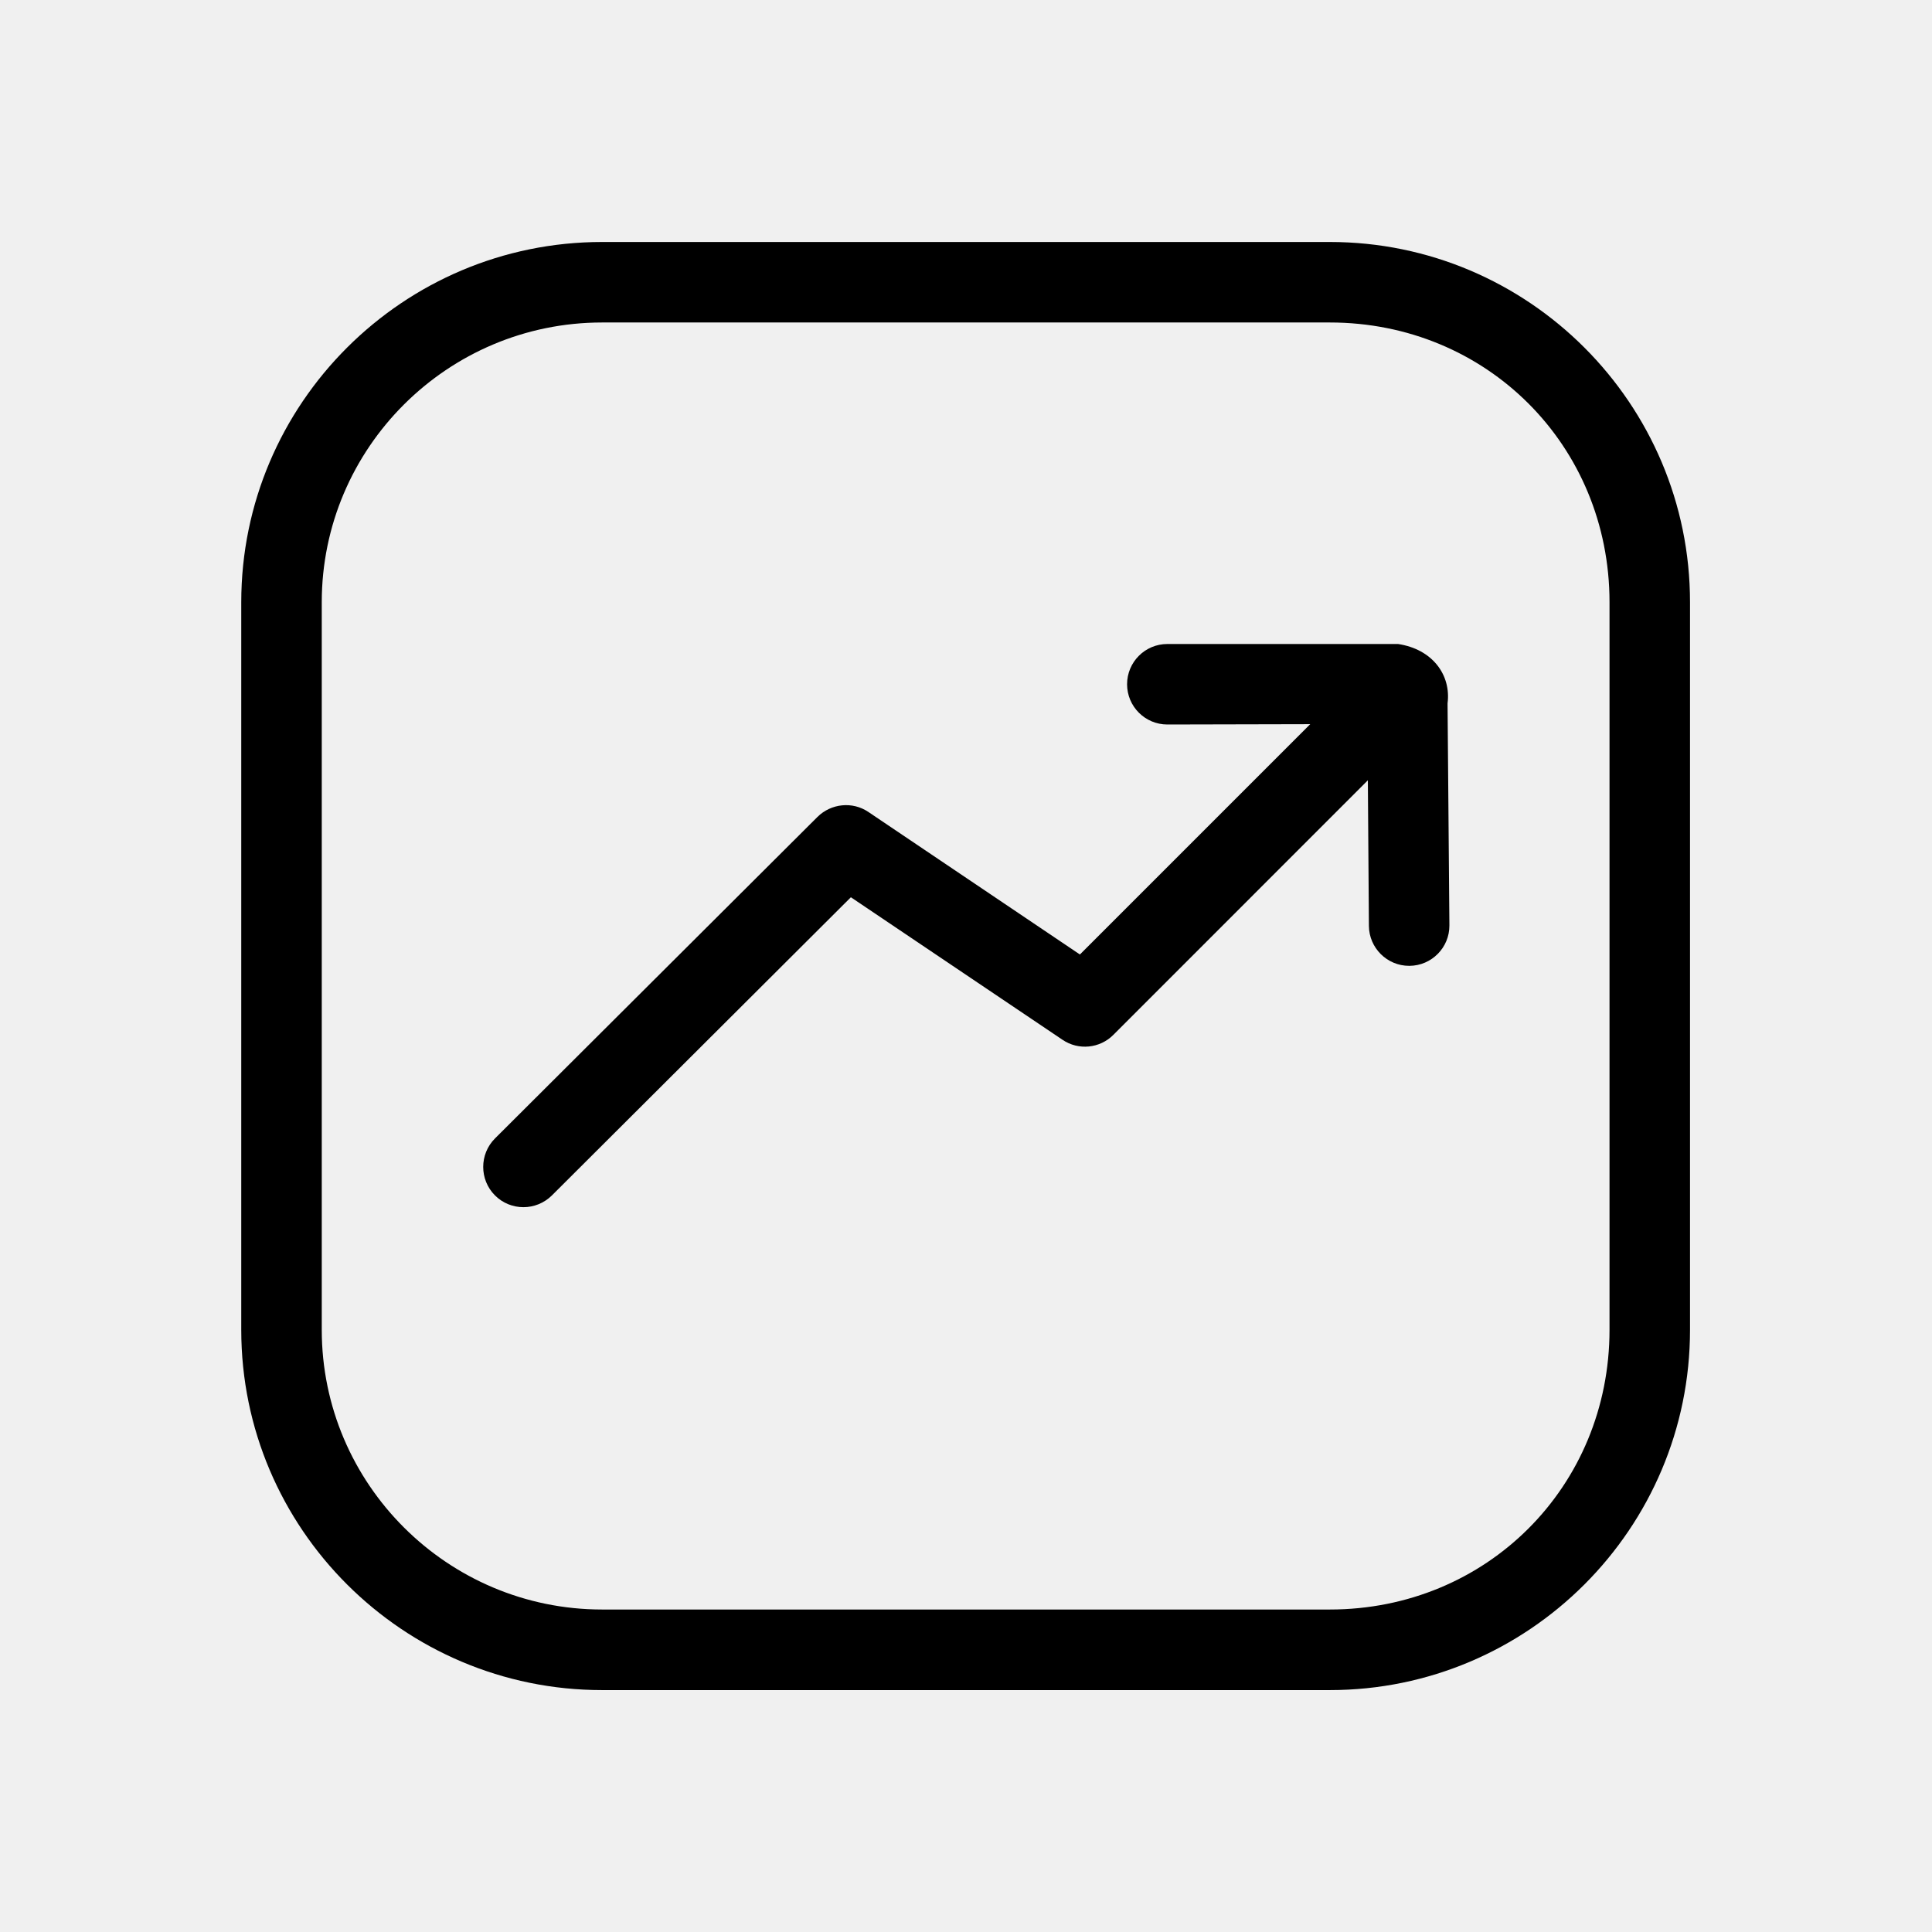
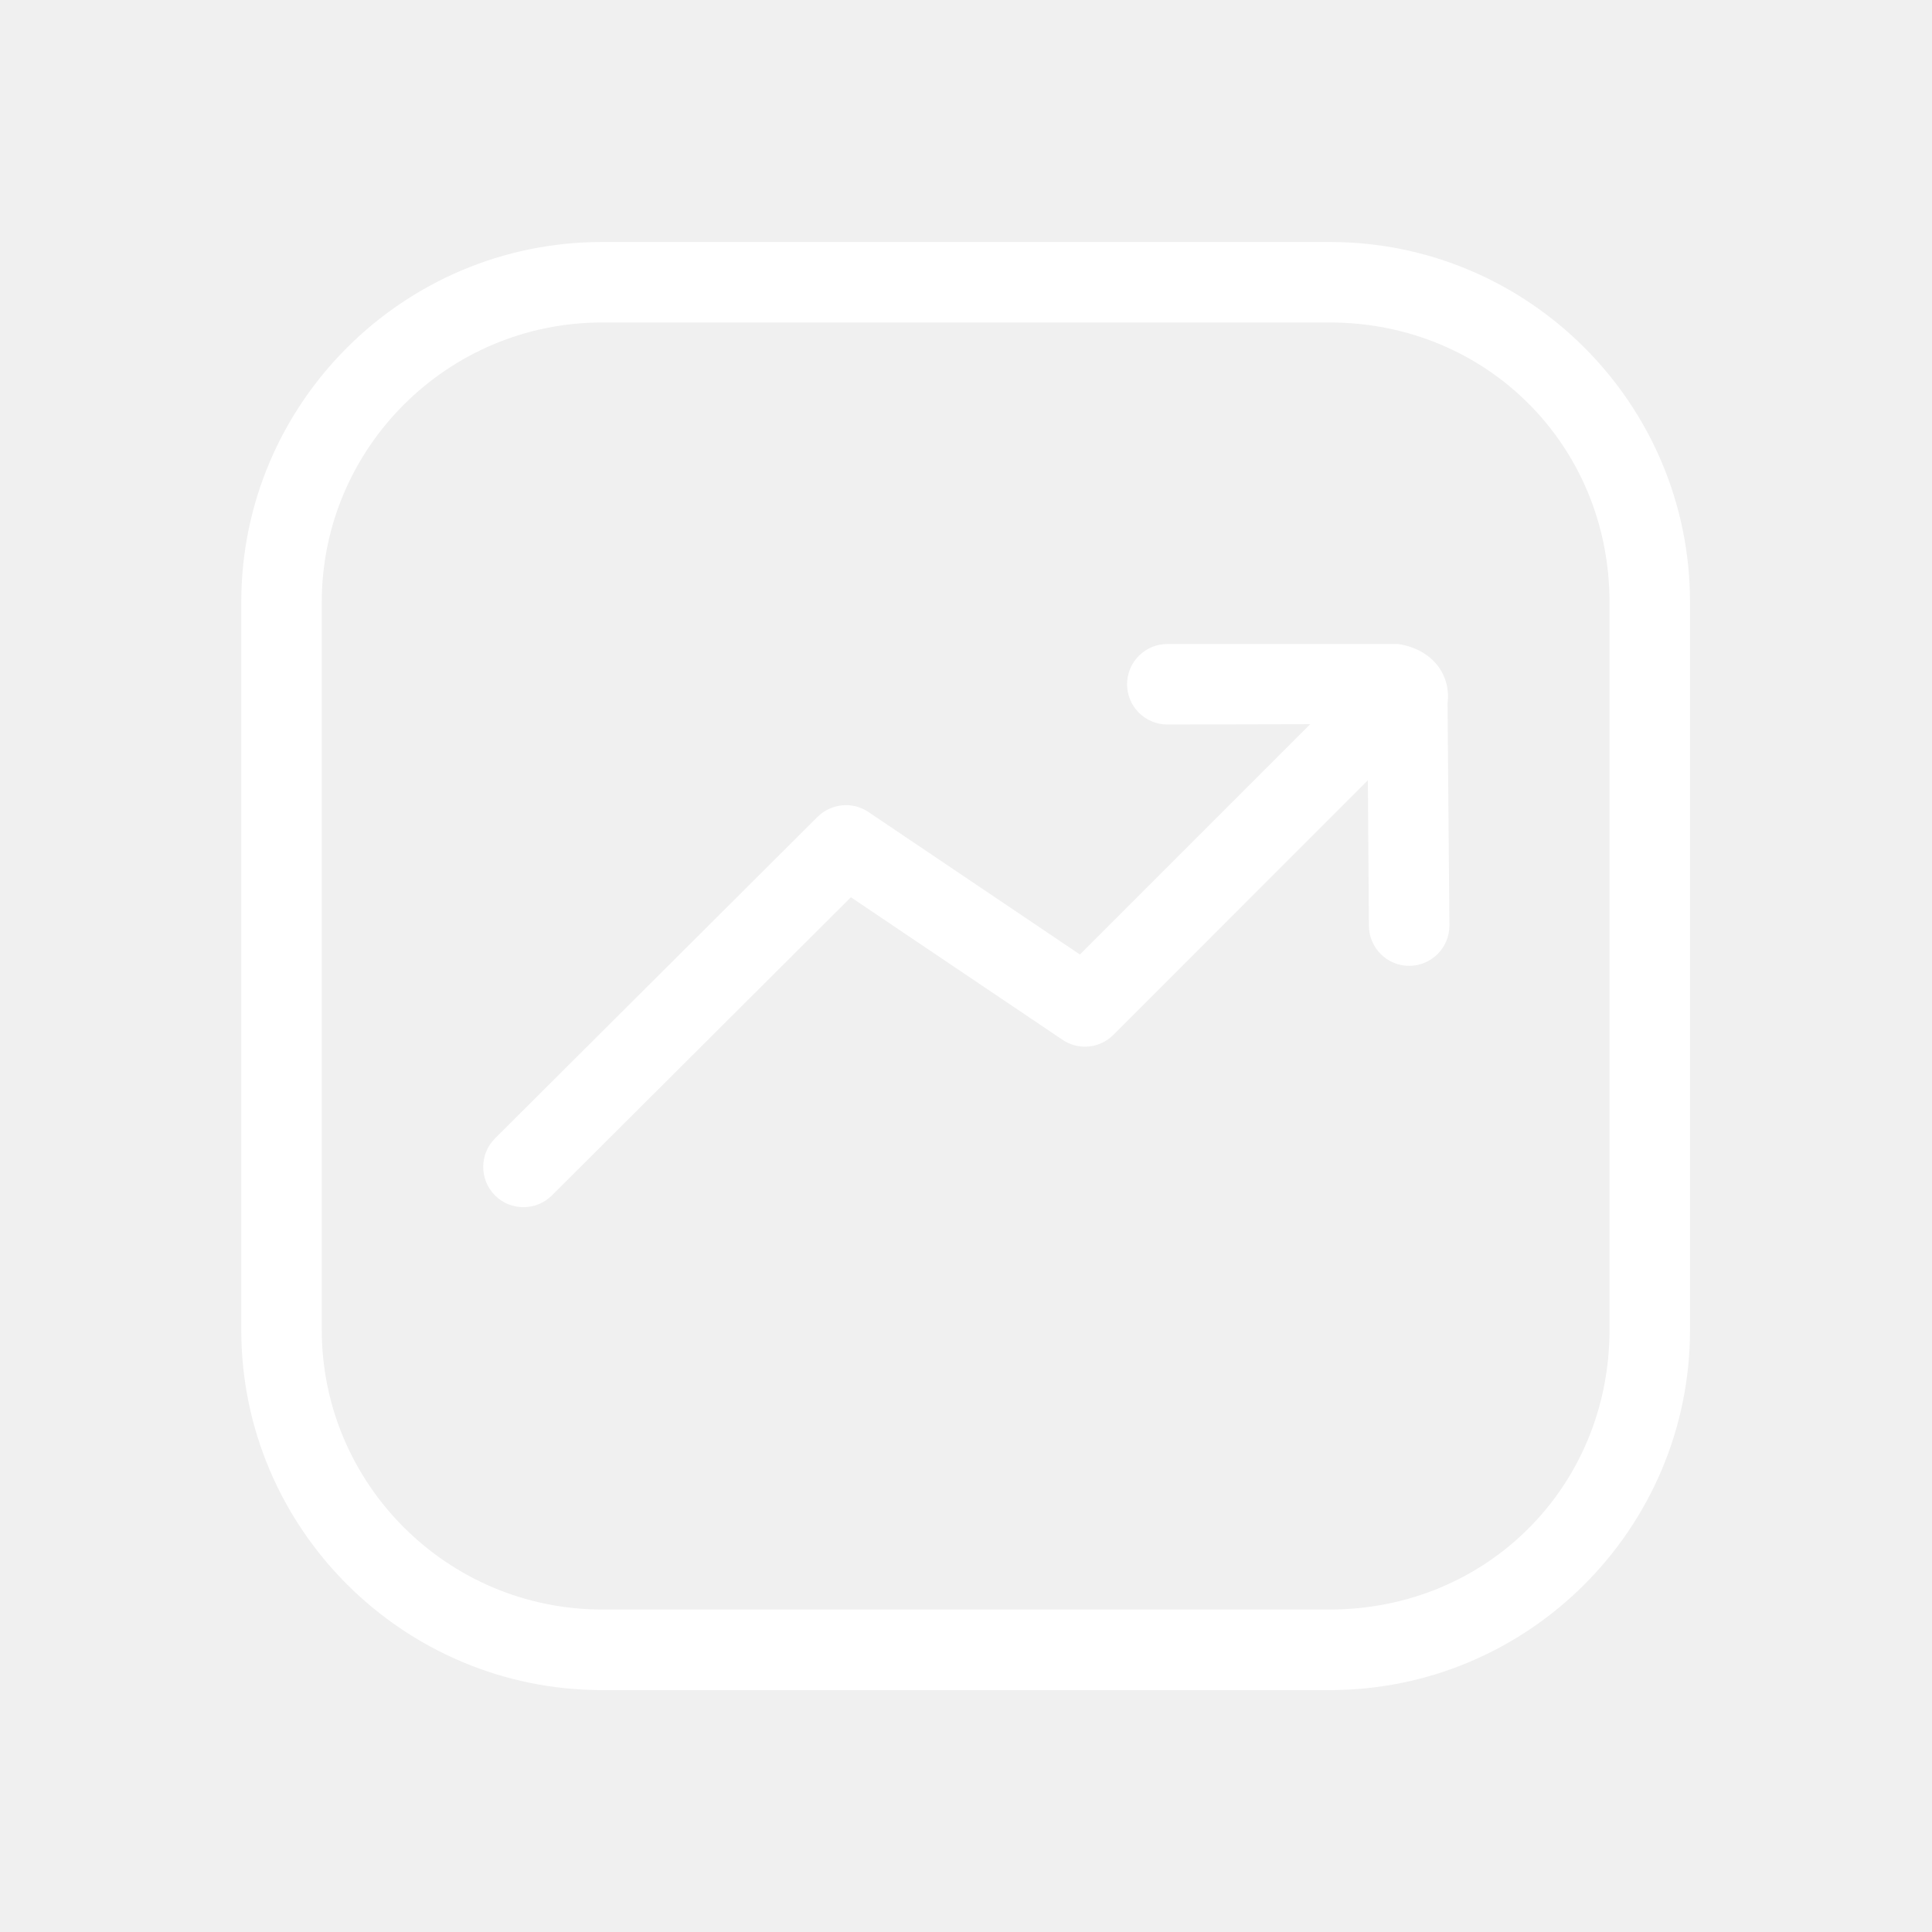
- <svg xmlns="http://www.w3.org/2000/svg" version="1.1" id="Layer_1" x="0px" y="0px" viewBox="0 0 24 24" style="enable-background:new 0 0 24 24;" xml:space="preserve">
+ <svg xmlns="http://www.w3.org/2000/svg" version="1.1" id="Layer_1" x="0px" y="0px" viewBox="0 0 24 24" style="enable-background:new 0 0 24 24; fill:white;" xml:space="preserve">
  <style type="text/css">
	.st0{fill:#221A1C;}
	.st1{fill:#231F20;}
</style>
  <path d="M16.519,3.006H7.48c-2.472,0-4.483,2.007-4.483,4.475v9.039c0,2.468,2.012,4.475,4.483,4.475  h9.039c2.468,0,4.475-2.007,4.475-4.475V7.481C20.994,5.013,18.987,3.006,16.519,3.006z M19.994,16.519  c0,1.949-1.526,3.475-3.475,3.475H7.48c-1.921,0-3.483-1.559-3.483-3.475V7.481  c0-1.916,1.562-3.475,3.483-3.475h9.039c1.948,0,3.475,1.526,3.475,3.475V16.519z M17.982,8.738  l0.023,2.757c0.002,0.276-0.221,0.501-0.496,0.503c-0.002,0-0.003,0-0.004,0  c-0.274,0-0.498-0.222-0.5-0.497l-0.013-1.808l-3.161,3.162c-0.169,0.17-0.435,0.196-0.633,0.061  l-2.628-1.77l-3.714,3.704c-0.098,0.097-0.226,0.146-0.354,0.146s-0.257-0.049-0.354-0.147  c-0.194-0.195-0.194-0.512,0.001-0.707l4.006-3.994c0.17-0.168,0.436-0.195,0.633-0.061  l2.627,1.77l2.861-2.861l-1.775,0.004c-0.276,0-0.5-0.224-0.5-0.5s0.224-0.5,0.5-0.5h2.866  C17.794,8.064,18.028,8.384,17.982,8.738z" />
</svg>
